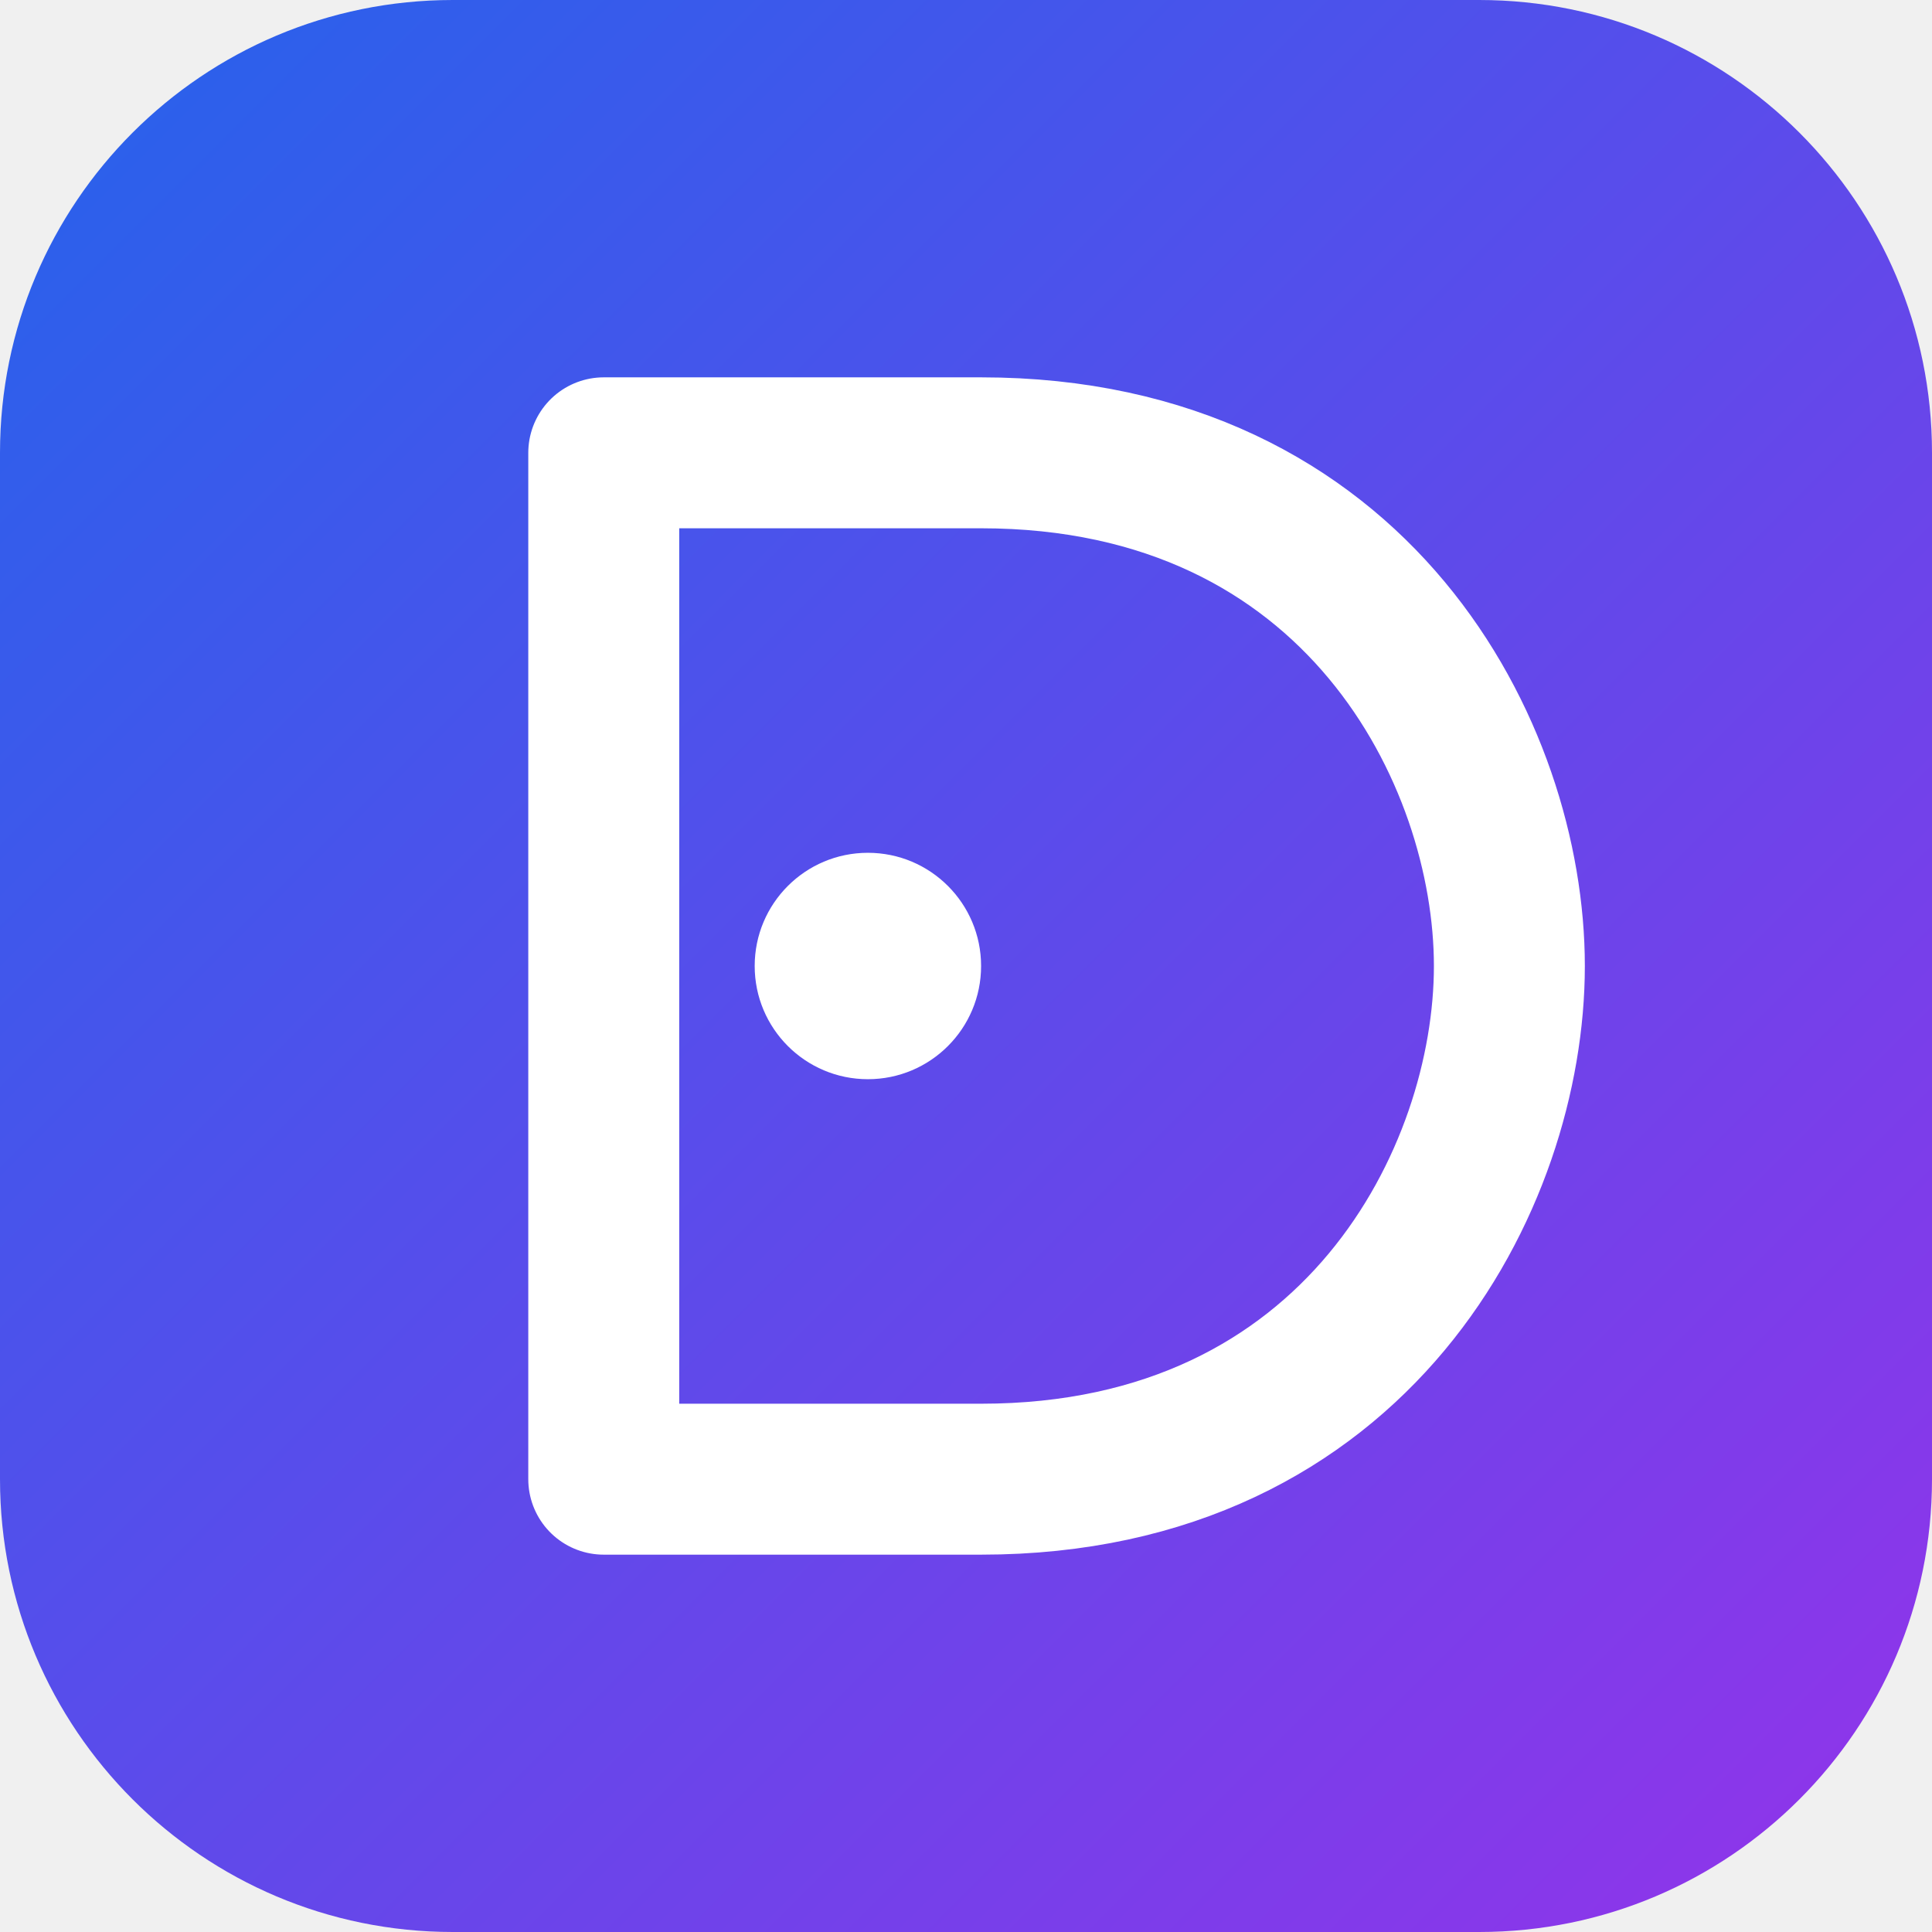
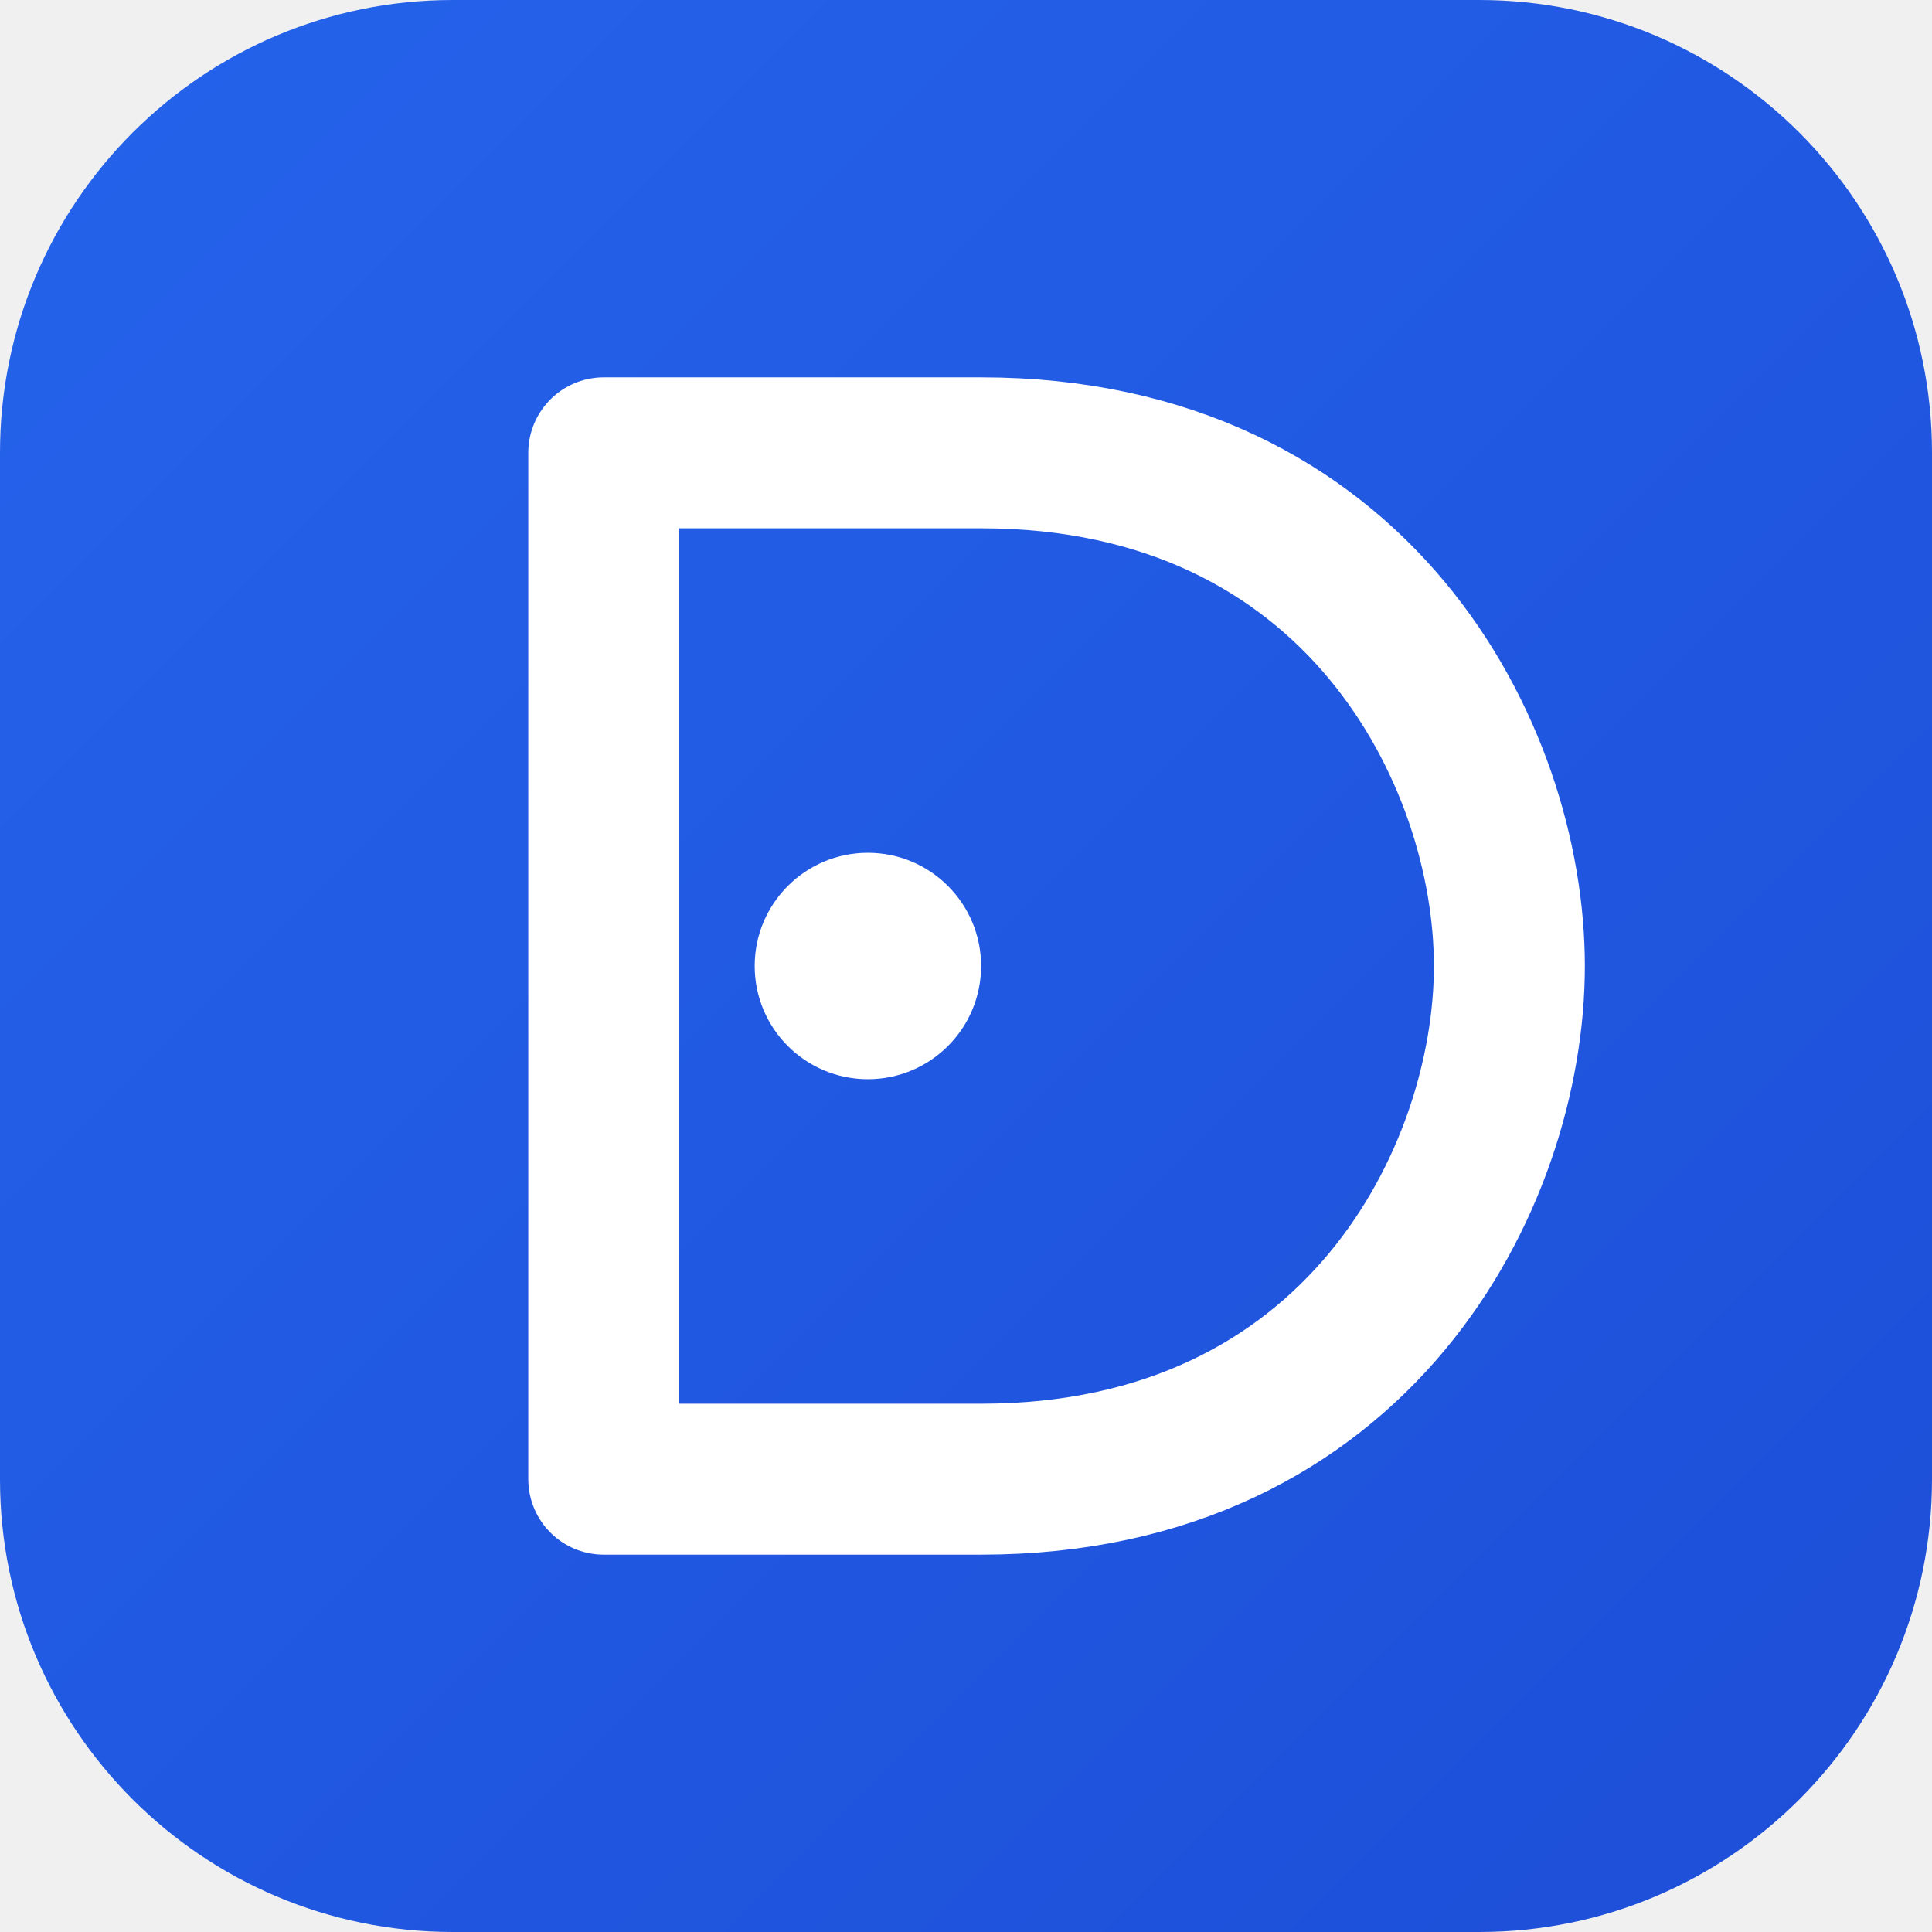
<svg xmlns="http://www.w3.org/2000/svg" width="512" height="512" viewBox="0 0 512 512" fill="none">
  <defs>
    <linearGradient id="gradient" x1="0" y1="0" x2="512" y2="512" gradientUnits="userSpaceOnUse">
      <stop offset="0%" stop-color="#2563eb" />
-       <stop offset="100%" stop-color="#9333ea" />
+       <stop offset="100%" stop-color="#1d4ed8" />
    </linearGradient>
  </defs>
  <rect width="512" height="512" rx="120" fill="url(#gradient)" />
  <path d="M160 120 H 260 C 360 120 400 200 400 256 C 400 312 360 392 260 392 H 160 V 120 Z" stroke="white" stroke-width="40" fill="none" stroke-linecap="round" stroke-linejoin="round" />
  <circle cx="230" cy="256" r="30" fill="white" />
</svg>
